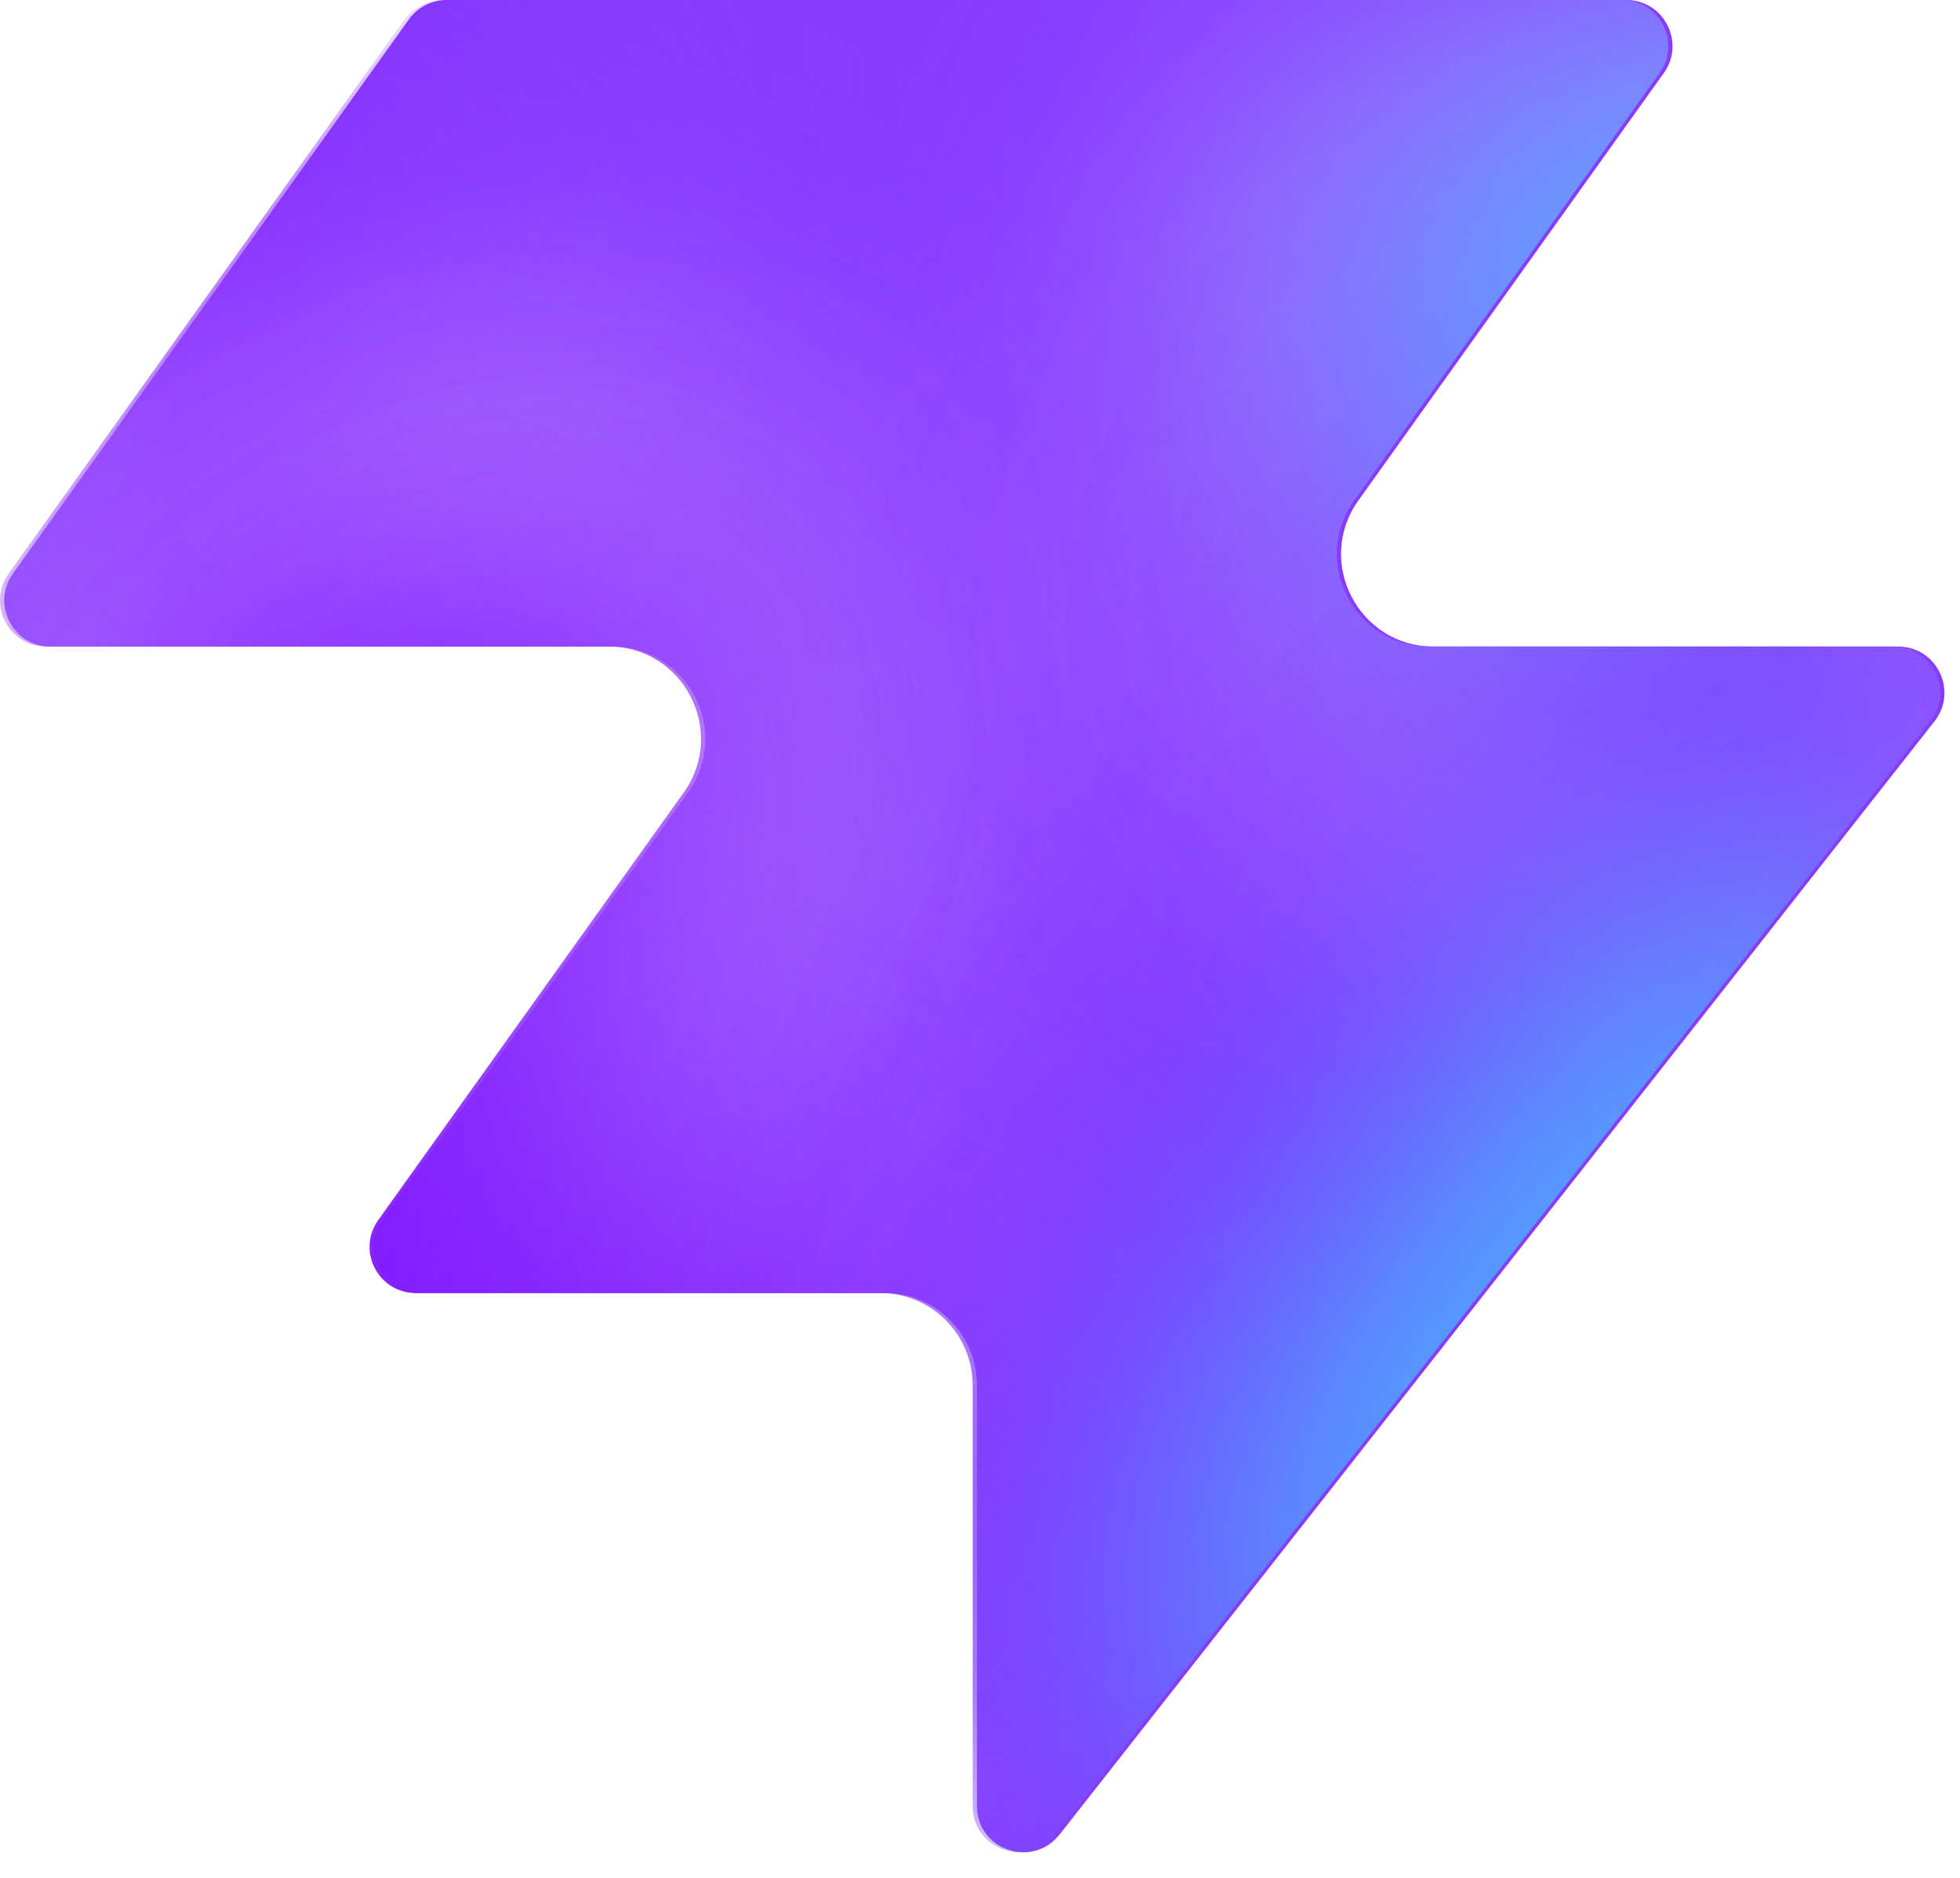
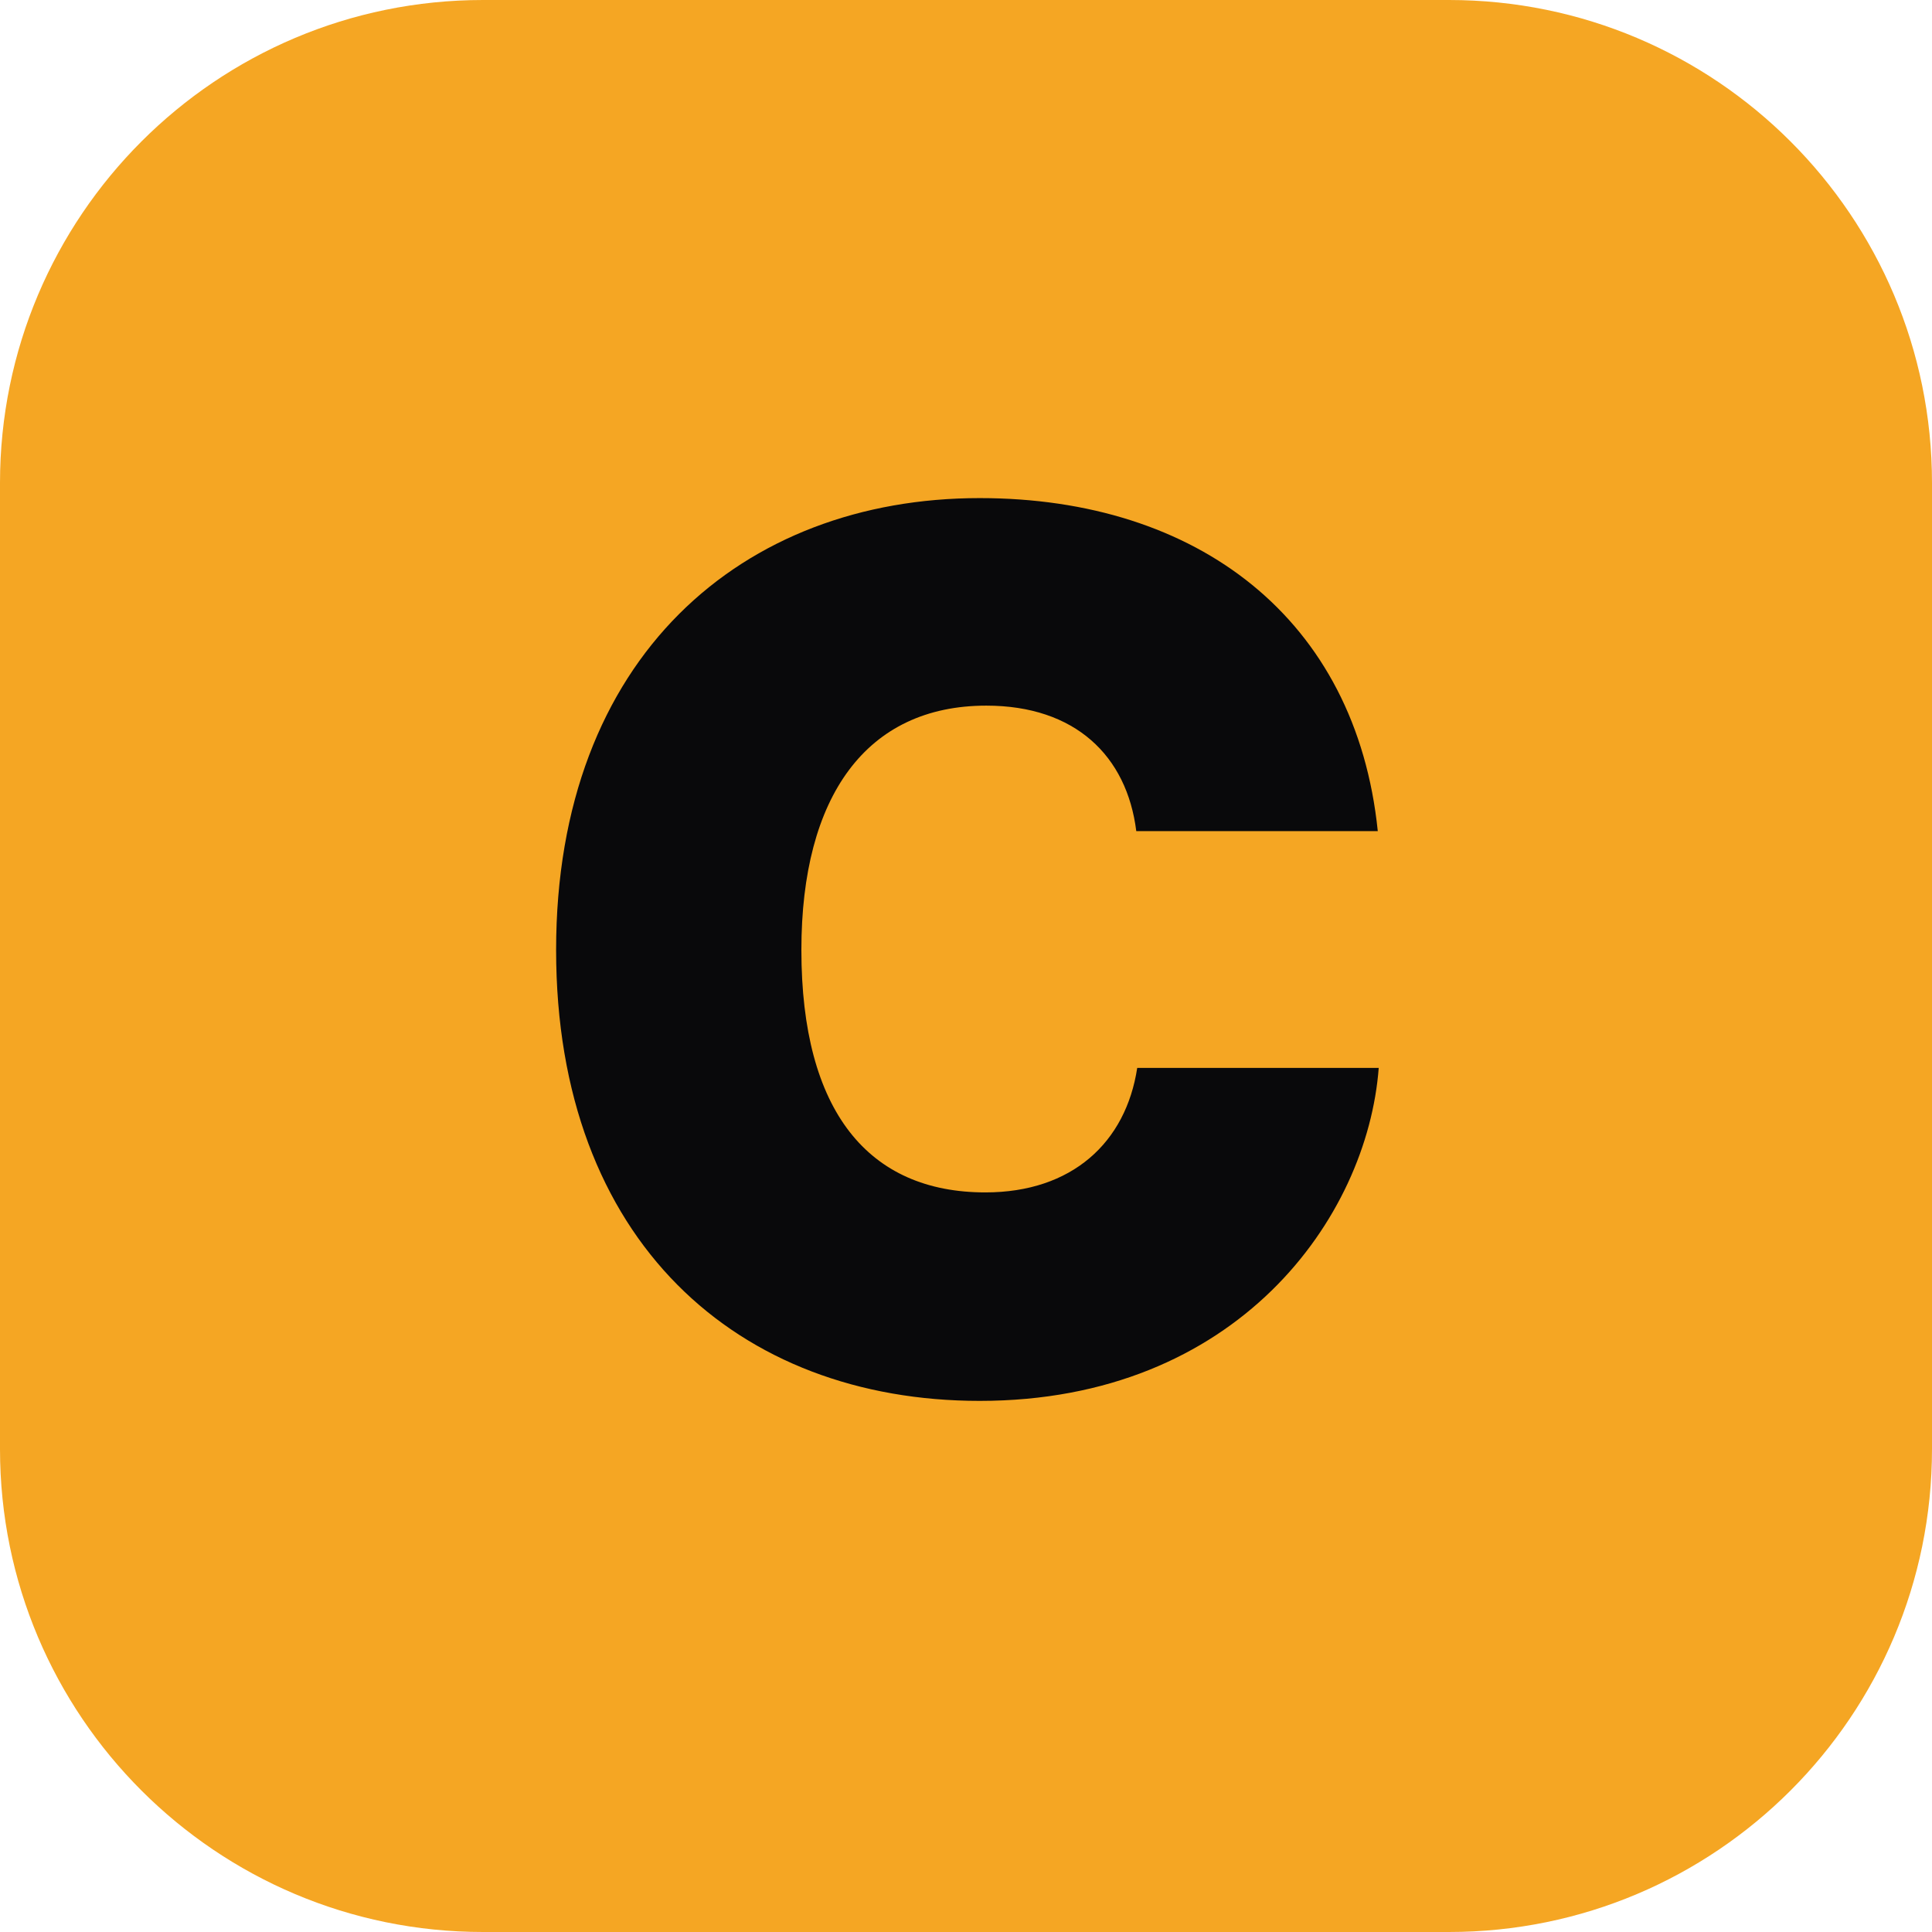
- <svg xmlns="http://www.w3.org/2000/svg" width="48" height="46" fill="none" viewBox="0 0 48 46">
-   <path fill="#863bff" d="M25.946 44.938c-.664.845-2.021.375-2.021-.698V33.937a2.26 2.26 0 0 0-2.262-2.262H10.287c-.92 0-1.456-1.04-.92-1.788l7.48-10.471c1.07-1.497 0-3.578-1.842-3.578H1.237c-.92 0-1.456-1.04-.92-1.788L10.013.474c.214-.297.556-.474.92-.474h28.894c.92 0 1.456 1.04.92 1.788l-7.48 10.471c-1.07 1.498 0 3.579 1.842 3.579h11.377c.943 0 1.473 1.088.89 1.83L25.947 44.94z" style="fill:#863bff;fill:color(display-p3 .525 .23 1);fill-opacity:1" />
-   <mask id="a" width="48" height="46" x="0" y="0" maskUnits="userSpaceOnUse" style="mask-type:alpha">
-     <path fill="#000" d="M25.842 44.938c-.664.844-2.021.375-2.021-.698V33.937a2.26 2.26 0 0 0-2.262-2.262H10.183c-.92 0-1.456-1.04-.92-1.788l7.48-10.471c1.07-1.498 0-3.579-1.842-3.579H1.133c-.92 0-1.456-1.04-.92-1.787L9.91.473c.214-.297.556-.474.92-.474h28.894c.92 0 1.456 1.04.92 1.788l-7.48 10.471c-1.07 1.498 0 3.578 1.842 3.578h11.377c.943 0 1.473 1.088.89 1.832L25.843 44.94z" style="fill:#000;fill-opacity:1" />
-   </mask>
-   <g mask="url(#a)">
-     <g filter="url(#b)">
-       <ellipse cx="5.508" cy="14.704" fill="#ede6ff" rx="5.508" ry="14.704" style="fill:#ede6ff;fill:color(display-p3 .927 .903 1);fill-opacity:1" transform="matrix(.00324 1 1 -.00324 -4.47 31.516)" />
-     </g>
-     <g filter="url(#c)">
-       <ellipse cx="10.399" cy="29.851" fill="#ede6ff" rx="10.399" ry="29.851" style="fill:#ede6ff;fill:color(display-p3 .927 .903 1);fill-opacity:1" transform="matrix(.00324 1 1 -.00324 -39.328 7.883)" />
-     </g>
-     <g filter="url(#d)">
-       <ellipse cx="5.508" cy="30.487" fill="#7e14ff" rx="5.508" ry="30.487" style="fill:#7e14ff;fill:color(display-p3 .492 .077 1);fill-opacity:1" transform="rotate(89.814 -25.913 -14.639)scale(1 -1)" />
-     </g>
-     <g filter="url(#e)">
-       <ellipse cx="5.508" cy="30.599" fill="#7e14ff" rx="5.508" ry="30.599" style="fill:#7e14ff;fill:color(display-p3 .492 .077 1);fill-opacity:1" transform="rotate(89.814 -32.644 -3.334)scale(1 -1)" />
-     </g>
-     <g filter="url(#f)">
-       <ellipse cx="5.508" cy="30.599" fill="#7e14ff" rx="5.508" ry="30.599" style="fill:#7e14ff;fill:color(display-p3 .492 .077 1);fill-opacity:1" transform="matrix(.00324 1 1 -.00324 -34.34 30.47)" />
-     </g>
-     <g filter="url(#g)">
-       <ellipse cx="14.072" cy="22.078" fill="#ede6ff" rx="14.072" ry="22.078" style="fill:#ede6ff;fill:color(display-p3 .927 .903 1);fill-opacity:1" transform="rotate(93.35 24.506 48.493)scale(-1 1)" />
-     </g>
-     <g filter="url(#h)">
-       <ellipse cx="3.47" cy="21.501" fill="#7e14ff" rx="3.47" ry="21.501" style="fill:#7e14ff;fill:color(display-p3 .492 .077 1);fill-opacity:1" transform="rotate(89.009 28.708 47.59)scale(-1 1)" />
-     </g>
-     <g filter="url(#i)">
-       <ellipse cx="3.47" cy="21.501" fill="#7e14ff" rx="3.47" ry="21.501" style="fill:#7e14ff;fill:color(display-p3 .492 .077 1);fill-opacity:1" transform="rotate(89.009 28.708 47.59)scale(-1 1)" />
-     </g>
-     <g filter="url(#j)">
-       <ellipse cx=".387" cy="8.972" fill="#7e14ff" rx="4.407" ry="29.108" style="fill:#7e14ff;fill:color(display-p3 .492 .077 1);fill-opacity:1" transform="rotate(39.51 .387 8.972)" />
-     </g>
-     <g filter="url(#k)">
-       <ellipse cx="47.523" cy="-6.092" fill="#7e14ff" rx="4.407" ry="29.108" style="fill:#7e14ff;fill:color(display-p3 .492 .077 1);fill-opacity:1" transform="rotate(37.892 47.523 -6.092)" />
-     </g>
-     <g filter="url(#l)">
-       <ellipse cx="41.412" cy="6.333" fill="#47bfff" rx="5.971" ry="9.665" style="fill:#47bfff;fill:color(display-p3 .28 .748 1);fill-opacity:1" transform="rotate(37.892 41.412 6.333)" />
-     </g>
-     <g filter="url(#m)">
-       <ellipse cx="-1.879" cy="38.332" fill="#7e14ff" rx="4.407" ry="29.108" style="fill:#7e14ff;fill:color(display-p3 .492 .077 1);fill-opacity:1" transform="rotate(37.892 -1.88 38.332)" />
-     </g>
-     <g filter="url(#n)">
-       <ellipse cx="-1.879" cy="38.332" fill="#7e14ff" rx="4.407" ry="29.108" style="fill:#7e14ff;fill:color(display-p3 .492 .077 1);fill-opacity:1" transform="rotate(37.892 -1.88 38.332)" />
-     </g>
-     <g filter="url(#o)">
-       <ellipse cx="35.651" cy="29.907" fill="#7e14ff" rx="4.407" ry="29.108" style="fill:#7e14ff;fill:color(display-p3 .492 .077 1);fill-opacity:1" transform="rotate(37.892 35.651 29.907)" />
-     </g>
-     <g filter="url(#p)">
-       <ellipse cx="38.418" cy="32.4" fill="#47bfff" rx="5.971" ry="15.297" style="fill:#47bfff;fill:color(display-p3 .28 .748 1);fill-opacity:1" transform="rotate(37.892 38.418 32.4)" />
-     </g>
-   </g>
-   <defs>
-     <filter id="b" width="60.045" height="41.654" x="-19.77" y="16.149" color-interpolation-filters="sRGB" filterUnits="userSpaceOnUse">
-       <feFlood flood-opacity="0" result="BackgroundImageFix" />
-       <feBlend in="SourceGraphic" in2="BackgroundImageFix" result="shape" />
-       <feGaussianBlur result="effect1_foregroundBlur_2002_17158" stdDeviation="7.659" />
-     </filter>
-     <filter id="c" width="90.34" height="51.437" x="-54.613" y="-7.533" color-interpolation-filters="sRGB" filterUnits="userSpaceOnUse">
-       <feFlood flood-opacity="0" result="BackgroundImageFix" />
-       <feBlend in="SourceGraphic" in2="BackgroundImageFix" result="shape" />
-       <feGaussianBlur result="effect1_foregroundBlur_2002_17158" stdDeviation="7.659" />
-     </filter>
-     <filter id="d" width="79.355" height="29.4" x="-49.64" y="2.03" color-interpolation-filters="sRGB" filterUnits="userSpaceOnUse">
-       <feFlood flood-opacity="0" result="BackgroundImageFix" />
-       <feBlend in="SourceGraphic" in2="BackgroundImageFix" result="shape" />
-       <feGaussianBlur result="effect1_foregroundBlur_2002_17158" stdDeviation="4.596" />
-     </filter>
-     <filter id="e" width="79.579" height="29.4" x="-45.045" y="20.029" color-interpolation-filters="sRGB" filterUnits="userSpaceOnUse">
-       <feFlood flood-opacity="0" result="BackgroundImageFix" />
-       <feBlend in="SourceGraphic" in2="BackgroundImageFix" result="shape" />
-       <feGaussianBlur result="effect1_foregroundBlur_2002_17158" stdDeviation="4.596" />
-     </filter>
-     <filter id="f" width="79.579" height="29.4" x="-43.513" y="21.178" color-interpolation-filters="sRGB" filterUnits="userSpaceOnUse">
-       <feFlood flood-opacity="0" result="BackgroundImageFix" />
-       <feBlend in="SourceGraphic" in2="BackgroundImageFix" result="shape" />
-       <feGaussianBlur result="effect1_foregroundBlur_2002_17158" stdDeviation="4.596" />
-     </filter>
-     <filter id="g" width="74.749" height="58.852" x="15.756" y="-17.901" color-interpolation-filters="sRGB" filterUnits="userSpaceOnUse">
-       <feFlood flood-opacity="0" result="BackgroundImageFix" />
-       <feBlend in="SourceGraphic" in2="BackgroundImageFix" result="shape" />
-       <feGaussianBlur result="effect1_foregroundBlur_2002_17158" stdDeviation="7.659" />
-     </filter>
-     <filter id="h" width="61.377" height="25.362" x="23.548" y="2.284" color-interpolation-filters="sRGB" filterUnits="userSpaceOnUse">
-       <feFlood flood-opacity="0" result="BackgroundImageFix" />
-       <feBlend in="SourceGraphic" in2="BackgroundImageFix" result="shape" />
-       <feGaussianBlur result="effect1_foregroundBlur_2002_17158" stdDeviation="4.596" />
-     </filter>
-     <filter id="i" width="61.377" height="25.362" x="23.548" y="2.284" color-interpolation-filters="sRGB" filterUnits="userSpaceOnUse">
-       <feFlood flood-opacity="0" result="BackgroundImageFix" />
-       <feBlend in="SourceGraphic" in2="BackgroundImageFix" result="shape" />
-       <feGaussianBlur result="effect1_foregroundBlur_2002_17158" stdDeviation="4.596" />
-     </filter>
-     <filter id="j" width="56.045" height="63.649" x="-27.636" y="-22.853" color-interpolation-filters="sRGB" filterUnits="userSpaceOnUse">
-       <feFlood flood-opacity="0" result="BackgroundImageFix" />
-       <feBlend in="SourceGraphic" in2="BackgroundImageFix" result="shape" />
-       <feGaussianBlur result="effect1_foregroundBlur_2002_17158" stdDeviation="4.596" />
-     </filter>
-     <filter id="k" width="54.814" height="64.646" x="20.116" y="-38.415" color-interpolation-filters="sRGB" filterUnits="userSpaceOnUse">
-       <feFlood flood-opacity="0" result="BackgroundImageFix" />
-       <feBlend in="SourceGraphic" in2="BackgroundImageFix" result="shape" />
-       <feGaussianBlur result="effect1_foregroundBlur_2002_17158" stdDeviation="4.596" />
-     </filter>
-     <filter id="l" width="33.541" height="35.313" x="24.641" y="-11.323" color-interpolation-filters="sRGB" filterUnits="userSpaceOnUse">
-       <feFlood flood-opacity="0" result="BackgroundImageFix" />
-       <feBlend in="SourceGraphic" in2="BackgroundImageFix" result="shape" />
-       <feGaussianBlur result="effect1_foregroundBlur_2002_17158" stdDeviation="4.596" />
-     </filter>
-     <filter id="m" width="54.814" height="64.646" x="-29.286" y="6.009" color-interpolation-filters="sRGB" filterUnits="userSpaceOnUse">
-       <feFlood flood-opacity="0" result="BackgroundImageFix" />
-       <feBlend in="SourceGraphic" in2="BackgroundImageFix" result="shape" />
-       <feGaussianBlur result="effect1_foregroundBlur_2002_17158" stdDeviation="4.596" />
-     </filter>
-     <filter id="n" width="54.814" height="64.646" x="-29.286" y="6.009" color-interpolation-filters="sRGB" filterUnits="userSpaceOnUse">
-       <feFlood flood-opacity="0" result="BackgroundImageFix" />
-       <feBlend in="SourceGraphic" in2="BackgroundImageFix" result="shape" />
-       <feGaussianBlur result="effect1_foregroundBlur_2002_17158" stdDeviation="4.596" />
-     </filter>
-     <filter id="o" width="54.814" height="64.646" x="8.244" y="-2.416" color-interpolation-filters="sRGB" filterUnits="userSpaceOnUse">
-       <feFlood flood-opacity="0" result="BackgroundImageFix" />
-       <feBlend in="SourceGraphic" in2="BackgroundImageFix" result="shape" />
-       <feGaussianBlur result="effect1_foregroundBlur_2002_17158" stdDeviation="4.596" />
-     </filter>
-     <filter id="p" width="39.409" height="43.623" x="18.713" y="10.588" color-interpolation-filters="sRGB" filterUnits="userSpaceOnUse">
-       <feFlood flood-opacity="0" result="BackgroundImageFix" />
-       <feBlend in="SourceGraphic" in2="BackgroundImageFix" result="shape" />
-       <feGaussianBlur result="effect1_foregroundBlur_2002_17158" stdDeviation="4.596" />
-     </filter>
-   </defs>
+ <svg xmlns="http://www.w3.org/2000/svg" viewBox="0 0 32 32">
+   <rect width="32" height="32" rx="8" fill="#F5A623" />
+   <text x="16" y="23" font-family="-apple-system, BlinkMacSystemFont, 'Segoe UI', sans-serif" font-size="20" font-weight="900" text-anchor="middle" fill="#09090B">C</text>
</svg>
